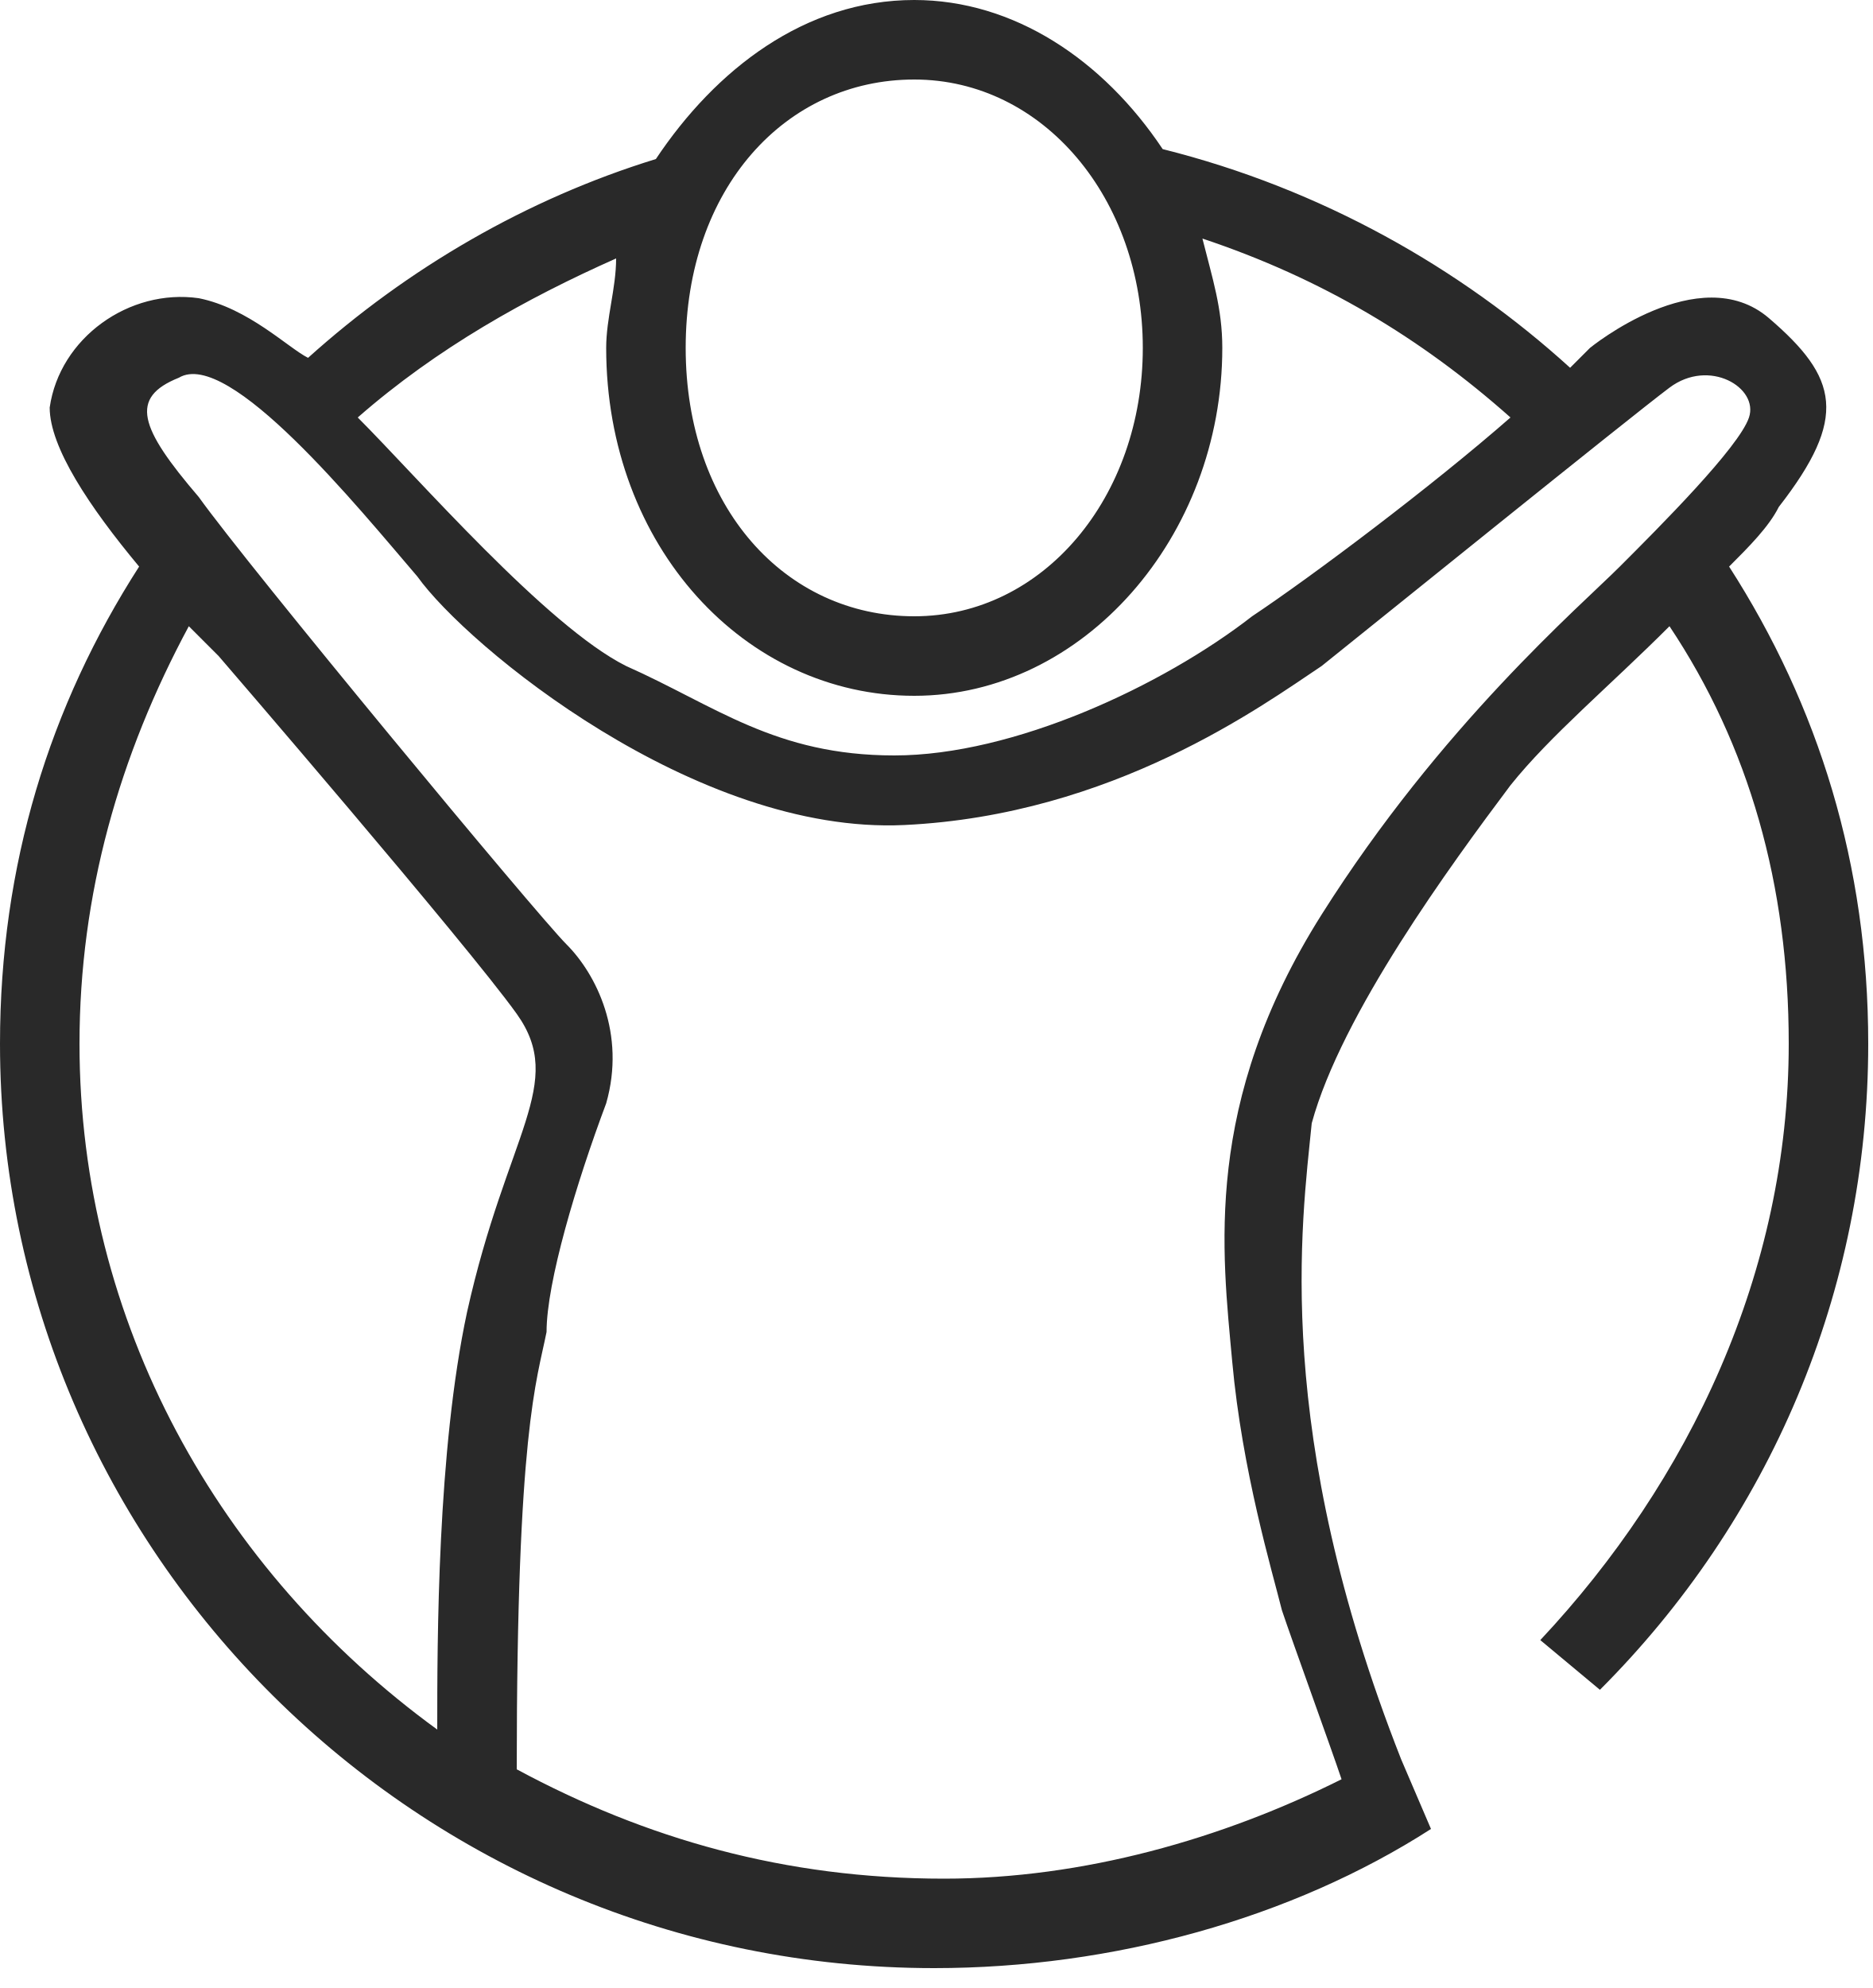
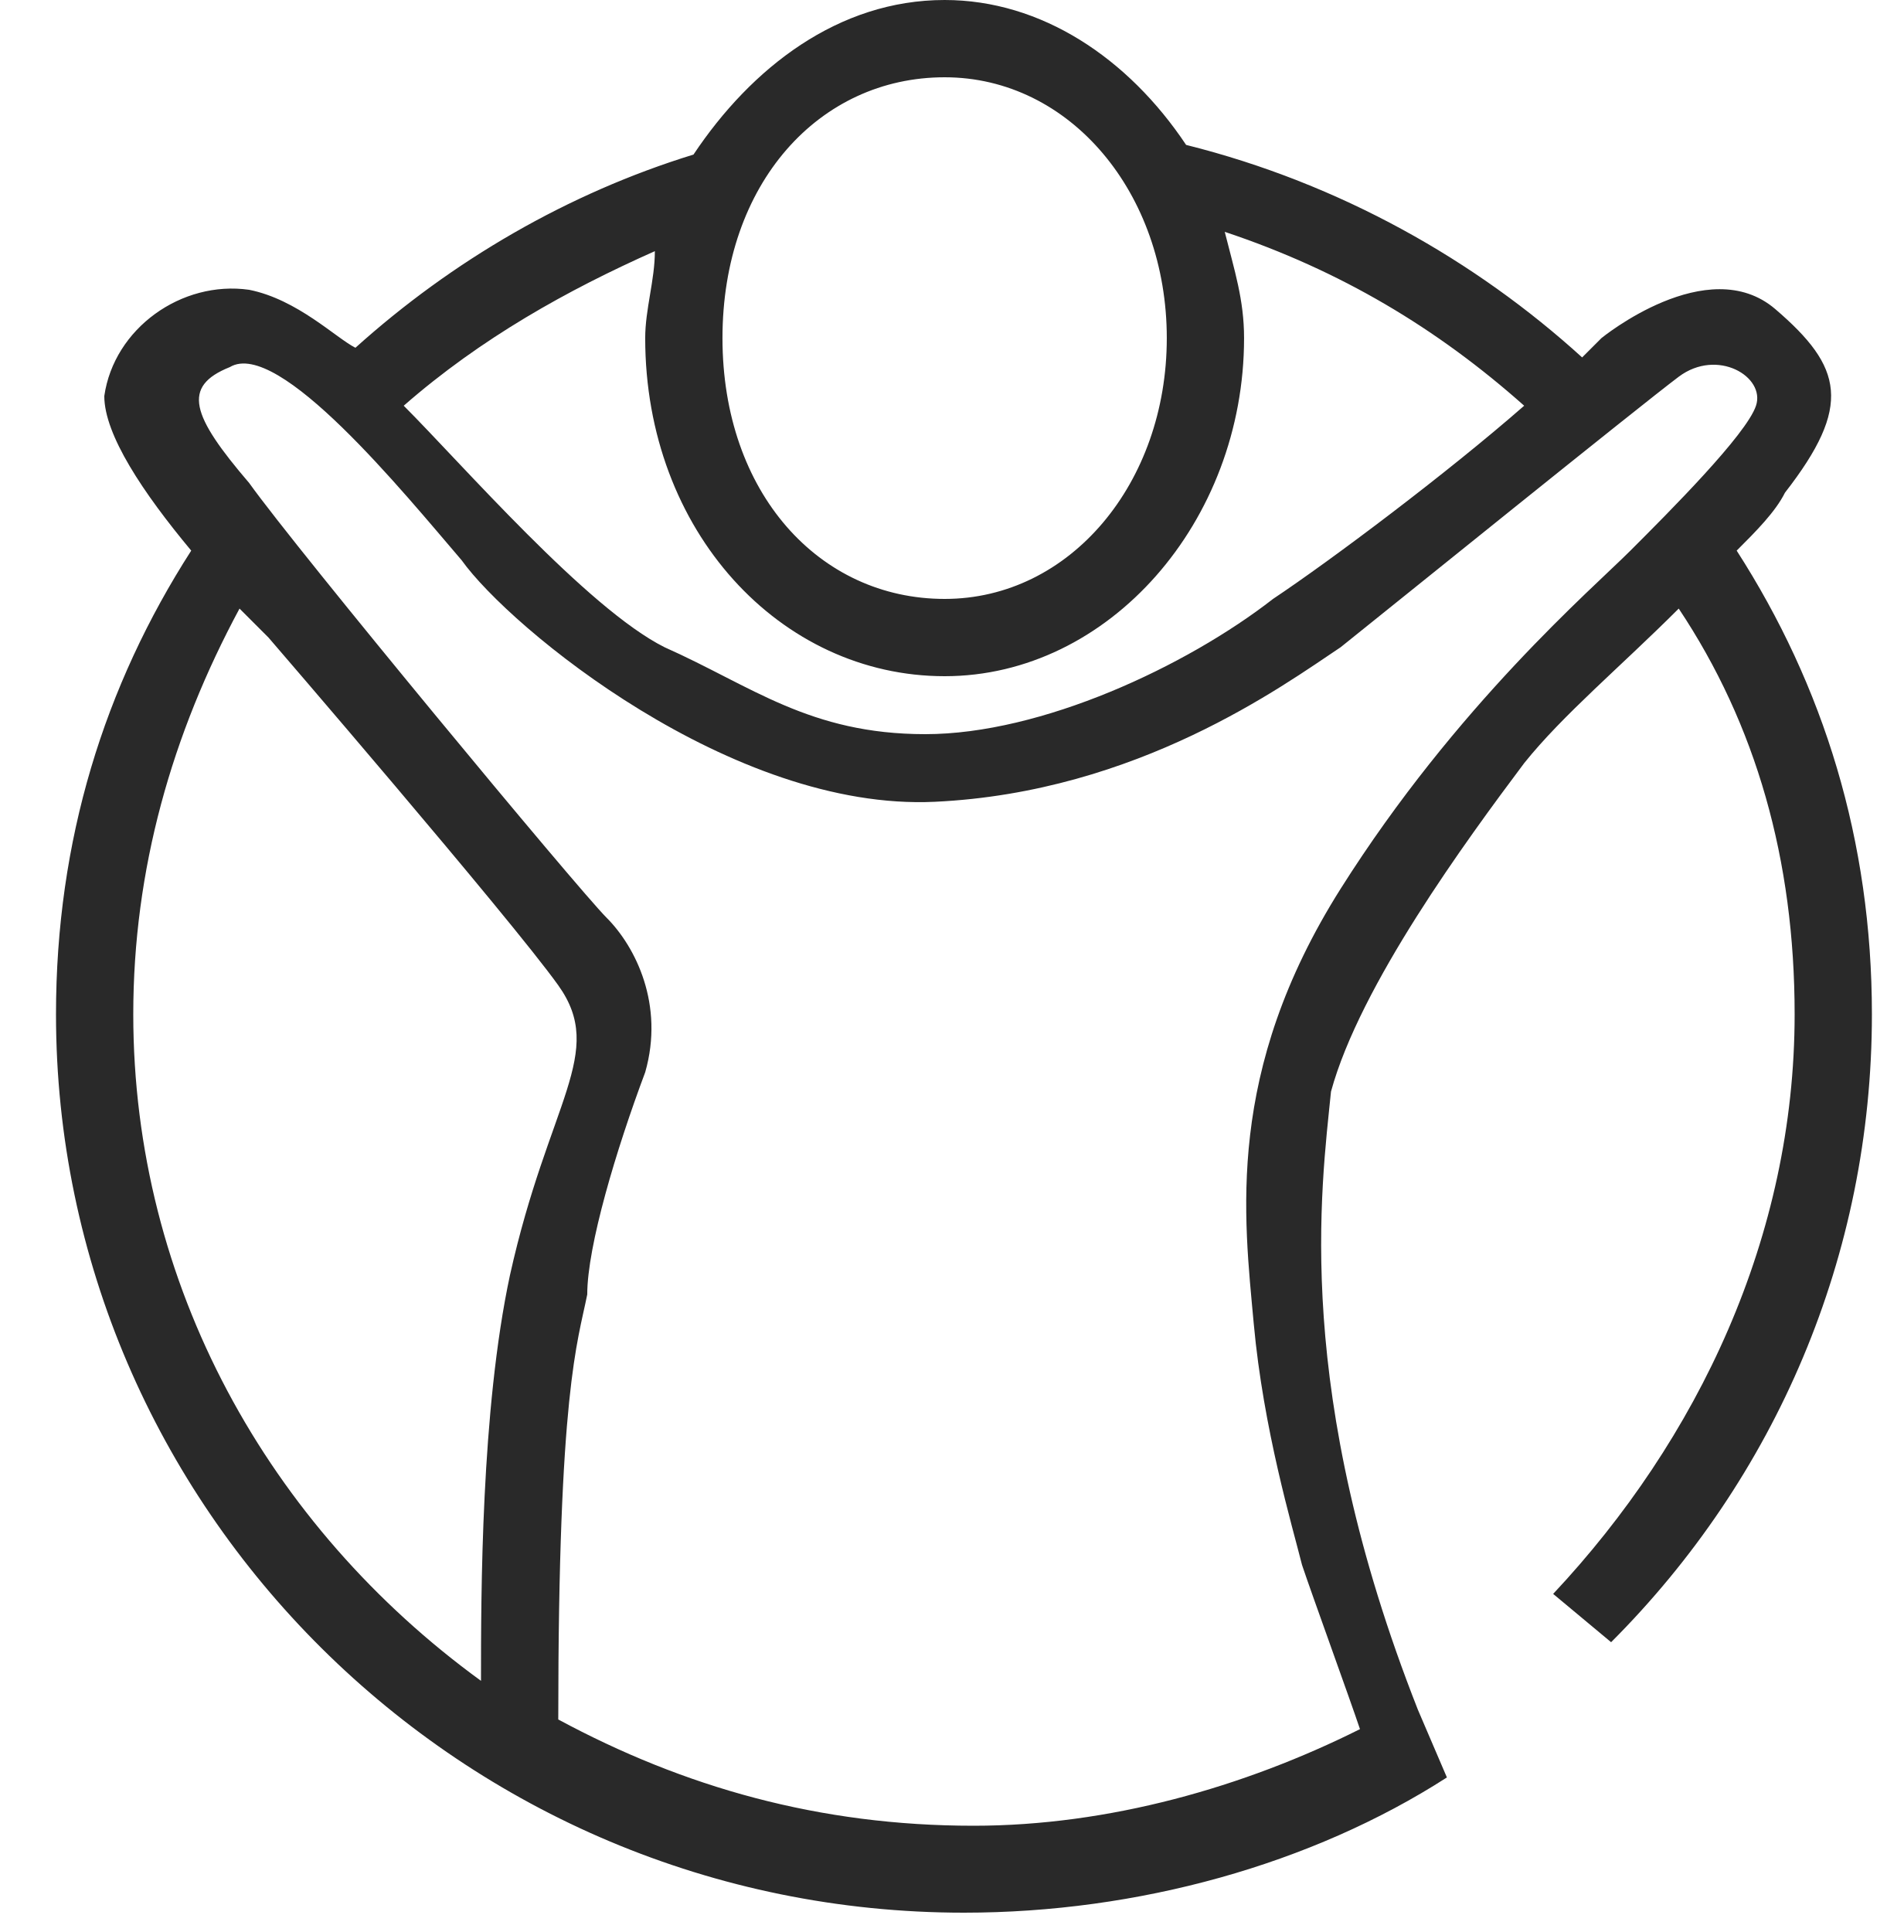
- <svg xmlns="http://www.w3.org/2000/svg" width="65" height="69" viewBox="0 0 65 69" fill="none">
-   <path d="M60.03 19.665C60.72 18.975 61.41 18.285 61.755 17.595C64.17 14.49 63.825 13.11 61.41 11.04C58.995 8.97 55.2 12.075 55.2 12.075C55.2 12.075 54.855 12.42 54.51 12.765C50.715 9.315 45.885 6.555 40.365 5.175C38.295 2.07 35.19 0 31.74 0C27.945 0 24.84 2.415 22.77 5.52C18.285 6.9 14.145 9.315 10.695 12.42C10.005 12.075 8.625 10.695 6.9 10.35C4.485 10.005 2.07 11.73 1.725 14.145C1.725 15.525 3.105 17.595 4.83 19.665C1.725 24.495 0 30.015 0 36.225C0 53.82 14.49 68.31 32.43 68.31C38.64 68.31 44.85 66.585 49.68 63.48L48.645 61.065C44.16 49.68 45.195 42.435 45.54 38.985C46.575 35.19 50.37 30.015 52.44 27.255C53.82 25.53 55.89 23.805 57.96 21.735C60.72 25.875 62.1 30.705 62.1 36.225C62.1 44.16 58.65 51.405 53.475 56.925L55.545 58.65C61.41 52.785 64.86 44.85 64.86 36.225C64.86 30.015 63.135 24.495 60.03 19.665ZM31.74 2.76C36.225 2.76 39.675 6.9 39.675 12.075C39.675 17.25 36.225 21.39 31.74 21.39C27.255 21.39 23.805 17.595 23.805 12.075C23.805 6.555 27.255 2.76 31.74 2.76ZM31.74 24.15C37.605 24.15 42.435 18.63 42.435 12.075C42.435 10.695 42.09 9.66 41.745 8.28C45.885 9.66 49.335 11.73 52.44 14.49C49.68 16.905 45.54 20.01 43.47 21.39C40.365 23.805 35.19 26.22 31.05 26.22C26.91 26.22 24.84 24.495 21.735 23.115C18.975 21.735 14.49 16.56 12.42 14.49C15.18 12.075 18.285 10.35 21.39 8.97C21.39 10.005 21.045 11.04 21.045 12.075C21.045 18.975 25.875 24.15 31.74 24.15ZM2.76 36.225C2.76 31.05 4.14 26.22 6.555 21.735C7.245 22.425 7.59 22.77 7.59 22.77C7.59 22.77 16.215 32.775 17.94 35.19C19.665 37.605 17.595 39.33 16.215 45.54C15.18 50.37 15.18 56.925 15.18 60.03C7.59 54.51 2.76 45.885 2.76 36.225ZM56.235 19.665C54.855 21.045 50.025 25.185 45.885 31.74C41.745 38.295 42.435 43.47 42.78 47.265C43.125 51.06 44.16 54.51 44.505 55.89C44.85 56.925 46.23 60.72 46.575 61.755C42.435 63.825 37.605 65.205 32.775 65.205C27.255 65.205 22.425 63.825 17.94 61.41C17.94 49.68 18.63 47.955 18.975 46.23C18.975 44.505 20.01 41.055 21.045 38.295C21.735 35.88 20.7 33.81 19.665 32.775C18.63 31.74 8.625 19.665 6.9 17.25C4.83 14.835 4.485 13.8 6.21 13.11C7.935 12.075 12.42 17.595 14.49 20.01C16.215 22.425 24.15 28.98 31.395 28.635C38.64 28.29 43.815 24.495 45.885 23.115C47.61 21.735 56.58 14.49 57.96 13.455C59.34 12.42 61.065 13.455 60.72 14.49C60.375 15.525 57.615 18.285 56.235 19.665Z" fill="#292929" />
+ <svg xmlns="http://www.w3.org/2000/svg" width="68" height="69" viewBox="0 0 68 69" fill="none">
+   <path d="M62.03 19.665C62.72 18.975 63.41 18.285 63.755 17.595C66.17 14.49 65.825 13.11 63.41 11.04C60.995 8.97 57.2 12.075 57.2 12.075C57.2 12.075 56.855 12.42 56.51 12.765C52.715 9.315 47.885 6.555 42.365 5.175C40.295 2.07 37.19 0 33.74 0C29.945 0 26.84 2.415 24.77 5.52C20.285 6.9 16.145 9.315 12.695 12.42C12.005 12.075 10.625 10.695 8.9 10.35C6.485 10.005 4.07 11.73 3.725 14.145C3.725 15.525 5.105 17.595 6.83 19.665C3.725 24.495 2 30.015 2 36.225C2 53.82 16.49 68.31 34.43 68.31C40.64 68.31 46.85 66.585 51.68 63.48L50.645 61.065C46.16 49.68 47.195 42.435 47.54 38.985C48.575 35.19 52.37 30.015 54.44 27.255C55.82 25.53 57.89 23.805 59.96 21.735C62.72 25.875 64.1 30.705 64.1 36.225C64.1 44.16 60.65 51.405 55.475 56.925L57.545 58.65C63.41 52.785 66.86 44.85 66.86 36.225C66.86 30.015 65.135 24.495 62.03 19.665ZM33.74 2.76C38.225 2.76 41.675 6.9 41.675 12.075C41.675 17.25 38.225 21.39 33.74 21.39C29.255 21.39 25.805 17.595 25.805 12.075C25.805 6.555 29.255 2.76 33.74 2.76ZM33.74 24.15C39.605 24.15 44.435 18.63 44.435 12.075C44.435 10.695 44.09 9.66 43.745 8.28C47.885 9.66 51.335 11.73 54.44 14.49C51.68 16.905 47.54 20.01 45.47 21.39C42.365 23.805 37.19 26.22 33.05 26.22C28.91 26.22 26.84 24.495 23.735 23.115C20.975 21.735 16.49 16.56 14.42 14.49C17.18 12.075 20.285 10.35 23.39 8.97C23.39 10.005 23.045 11.04 23.045 12.075C23.045 18.975 27.875 24.15 33.74 24.15ZM4.76 36.225C4.76 31.05 6.14 26.22 8.555 21.735C9.245 22.425 9.59 22.77 9.59 22.77C9.59 22.77 18.215 32.775 19.94 35.19C21.665 37.605 19.595 39.33 18.215 45.54C17.18 50.37 17.18 56.925 17.18 60.03C9.59 54.51 4.76 45.885 4.76 36.225ZM58.235 19.665C56.855 21.045 52.025 25.185 47.885 31.74C43.745 38.295 44.435 43.47 44.78 47.265C45.125 51.06 46.16 54.51 46.505 55.89C46.85 56.925 48.23 60.72 48.575 61.755C44.435 63.825 39.605 65.205 34.775 65.205C29.255 65.205 24.425 63.825 19.94 61.41C19.94 49.68 20.63 47.955 20.975 46.23C20.975 44.505 22.01 41.055 23.045 38.295C23.735 35.88 22.7 33.81 21.665 32.775C20.63 31.74 10.625 19.665 8.9 17.25C6.83 14.835 6.485 13.8 8.21 13.11C9.935 12.075 14.42 17.595 16.49 20.01C18.215 22.425 26.15 28.98 33.395 28.635C40.64 28.29 45.815 24.495 47.885 23.115C49.61 21.735 58.58 14.49 59.96 13.455C61.34 12.42 63.065 13.455 62.72 14.49C62.375 15.525 59.615 18.285 58.235 19.665Z" fill="#292929" />
</svg>
